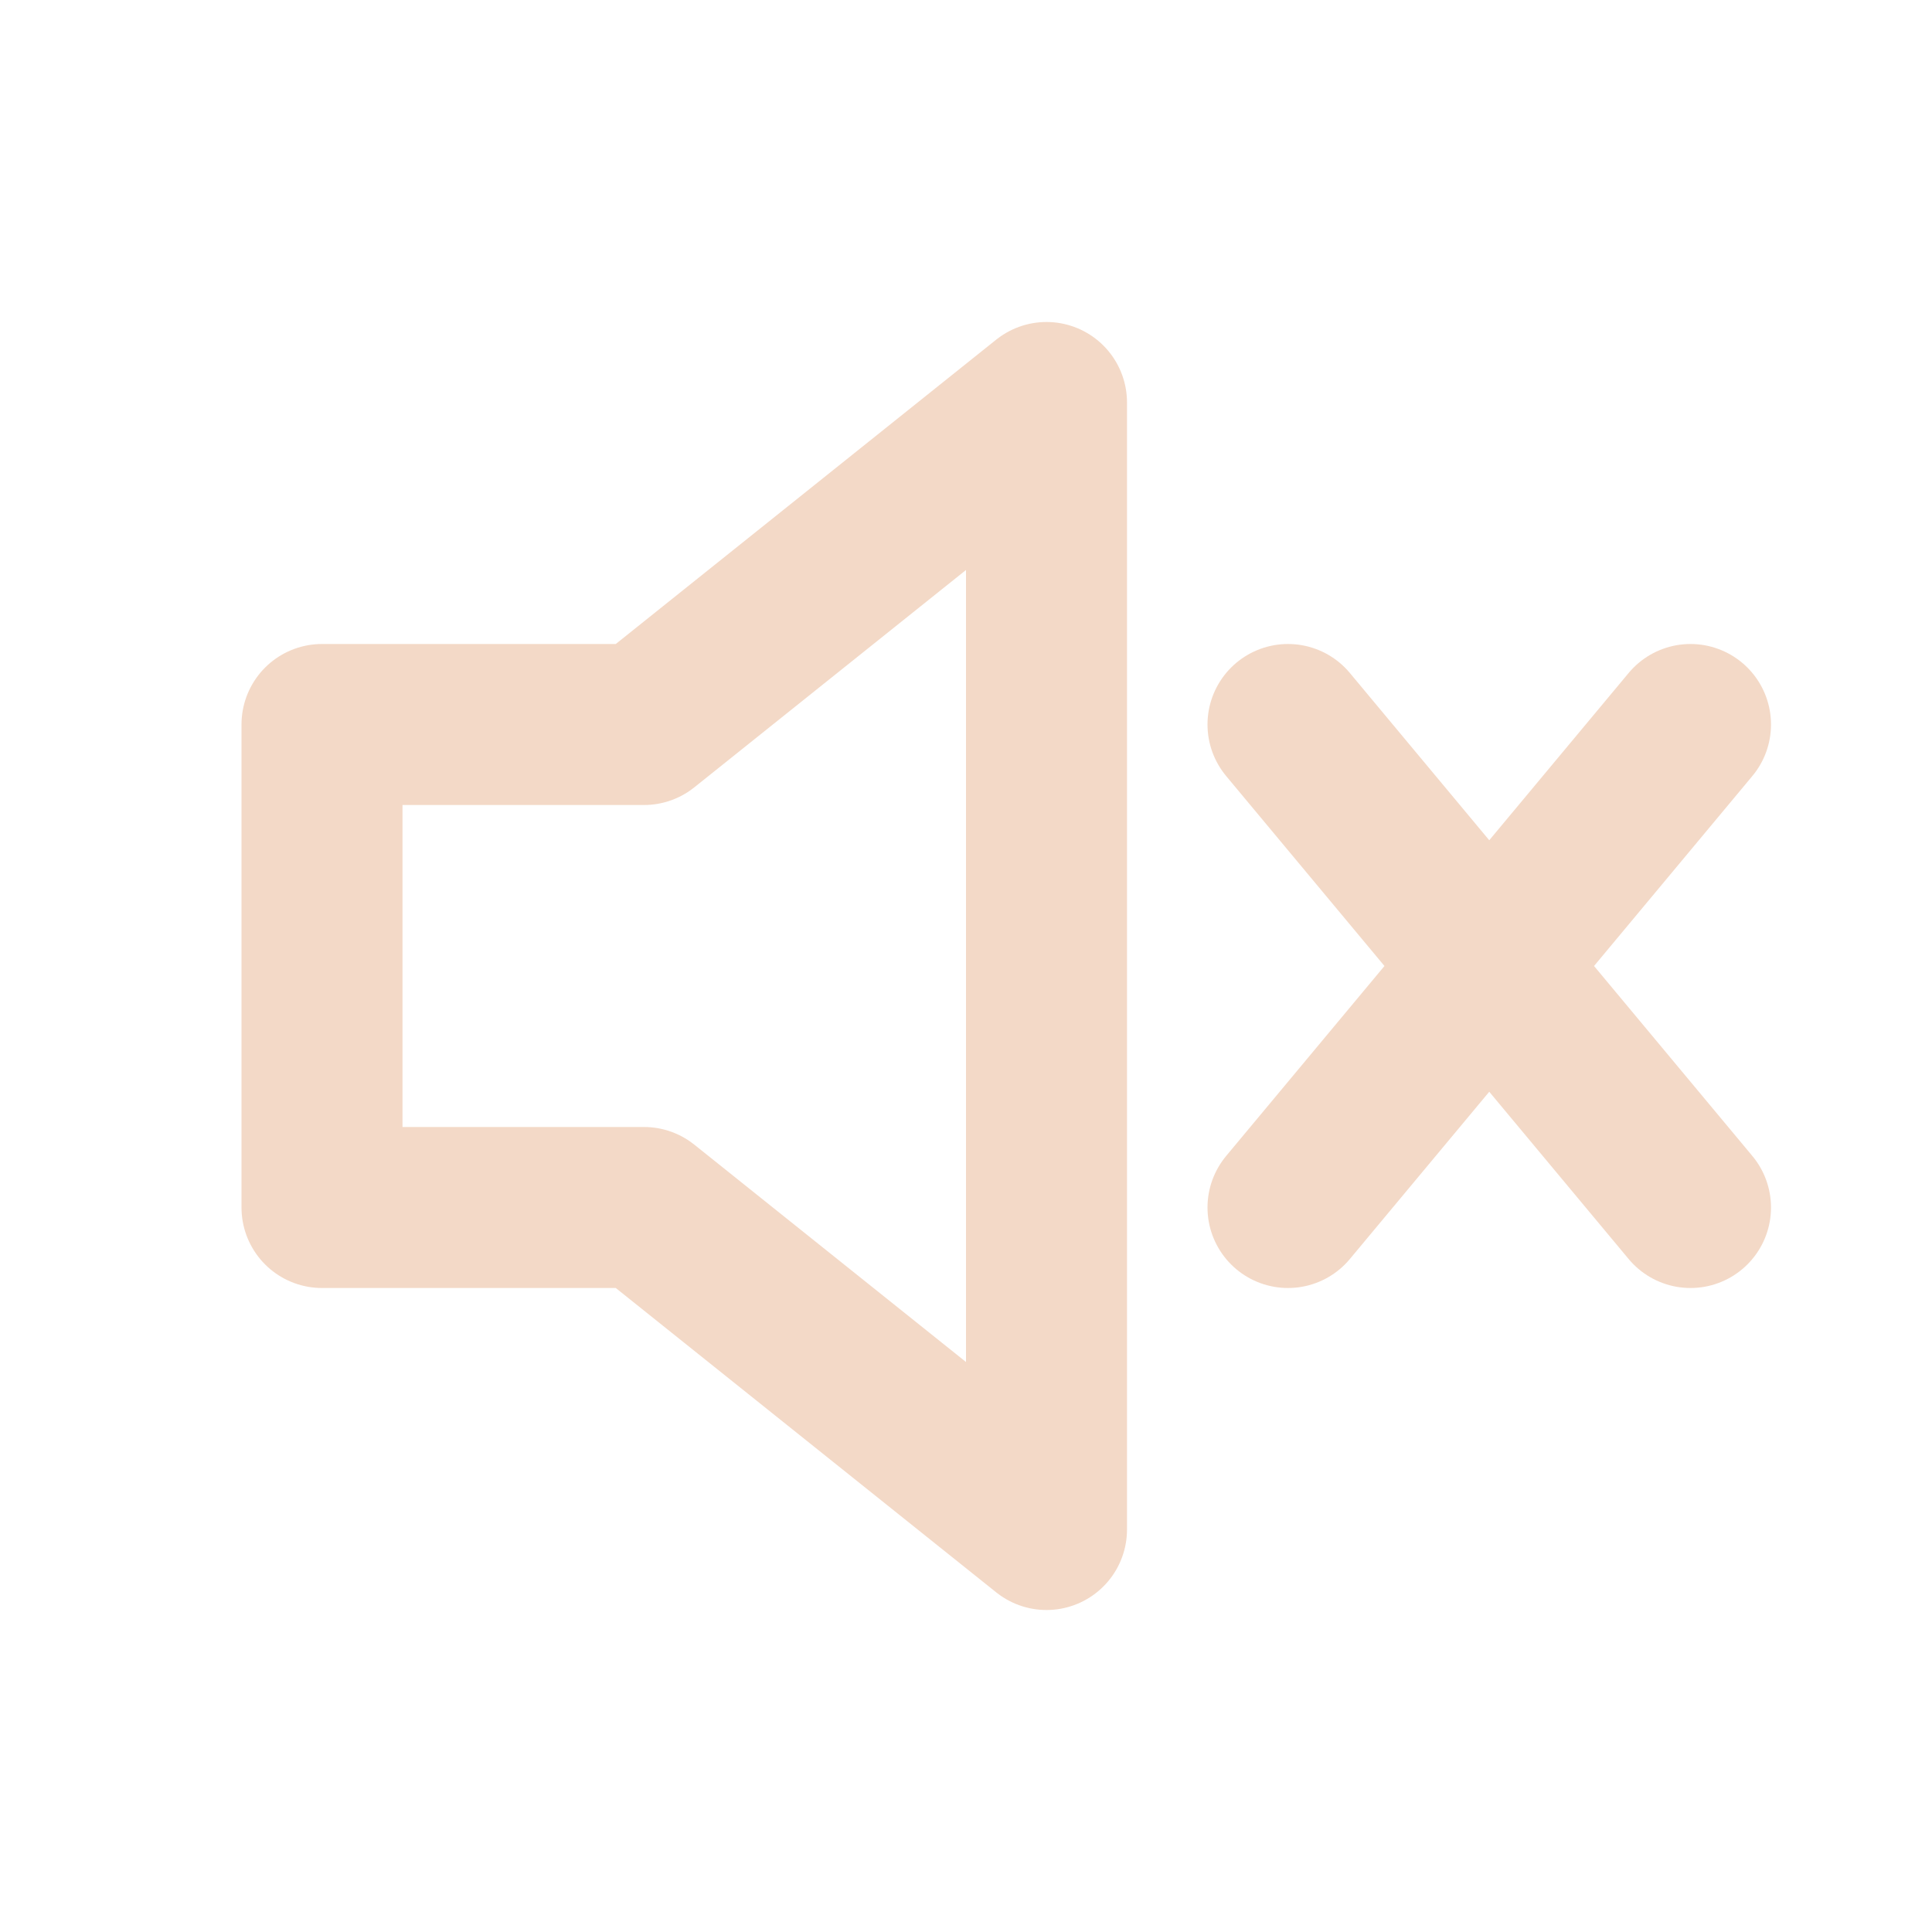
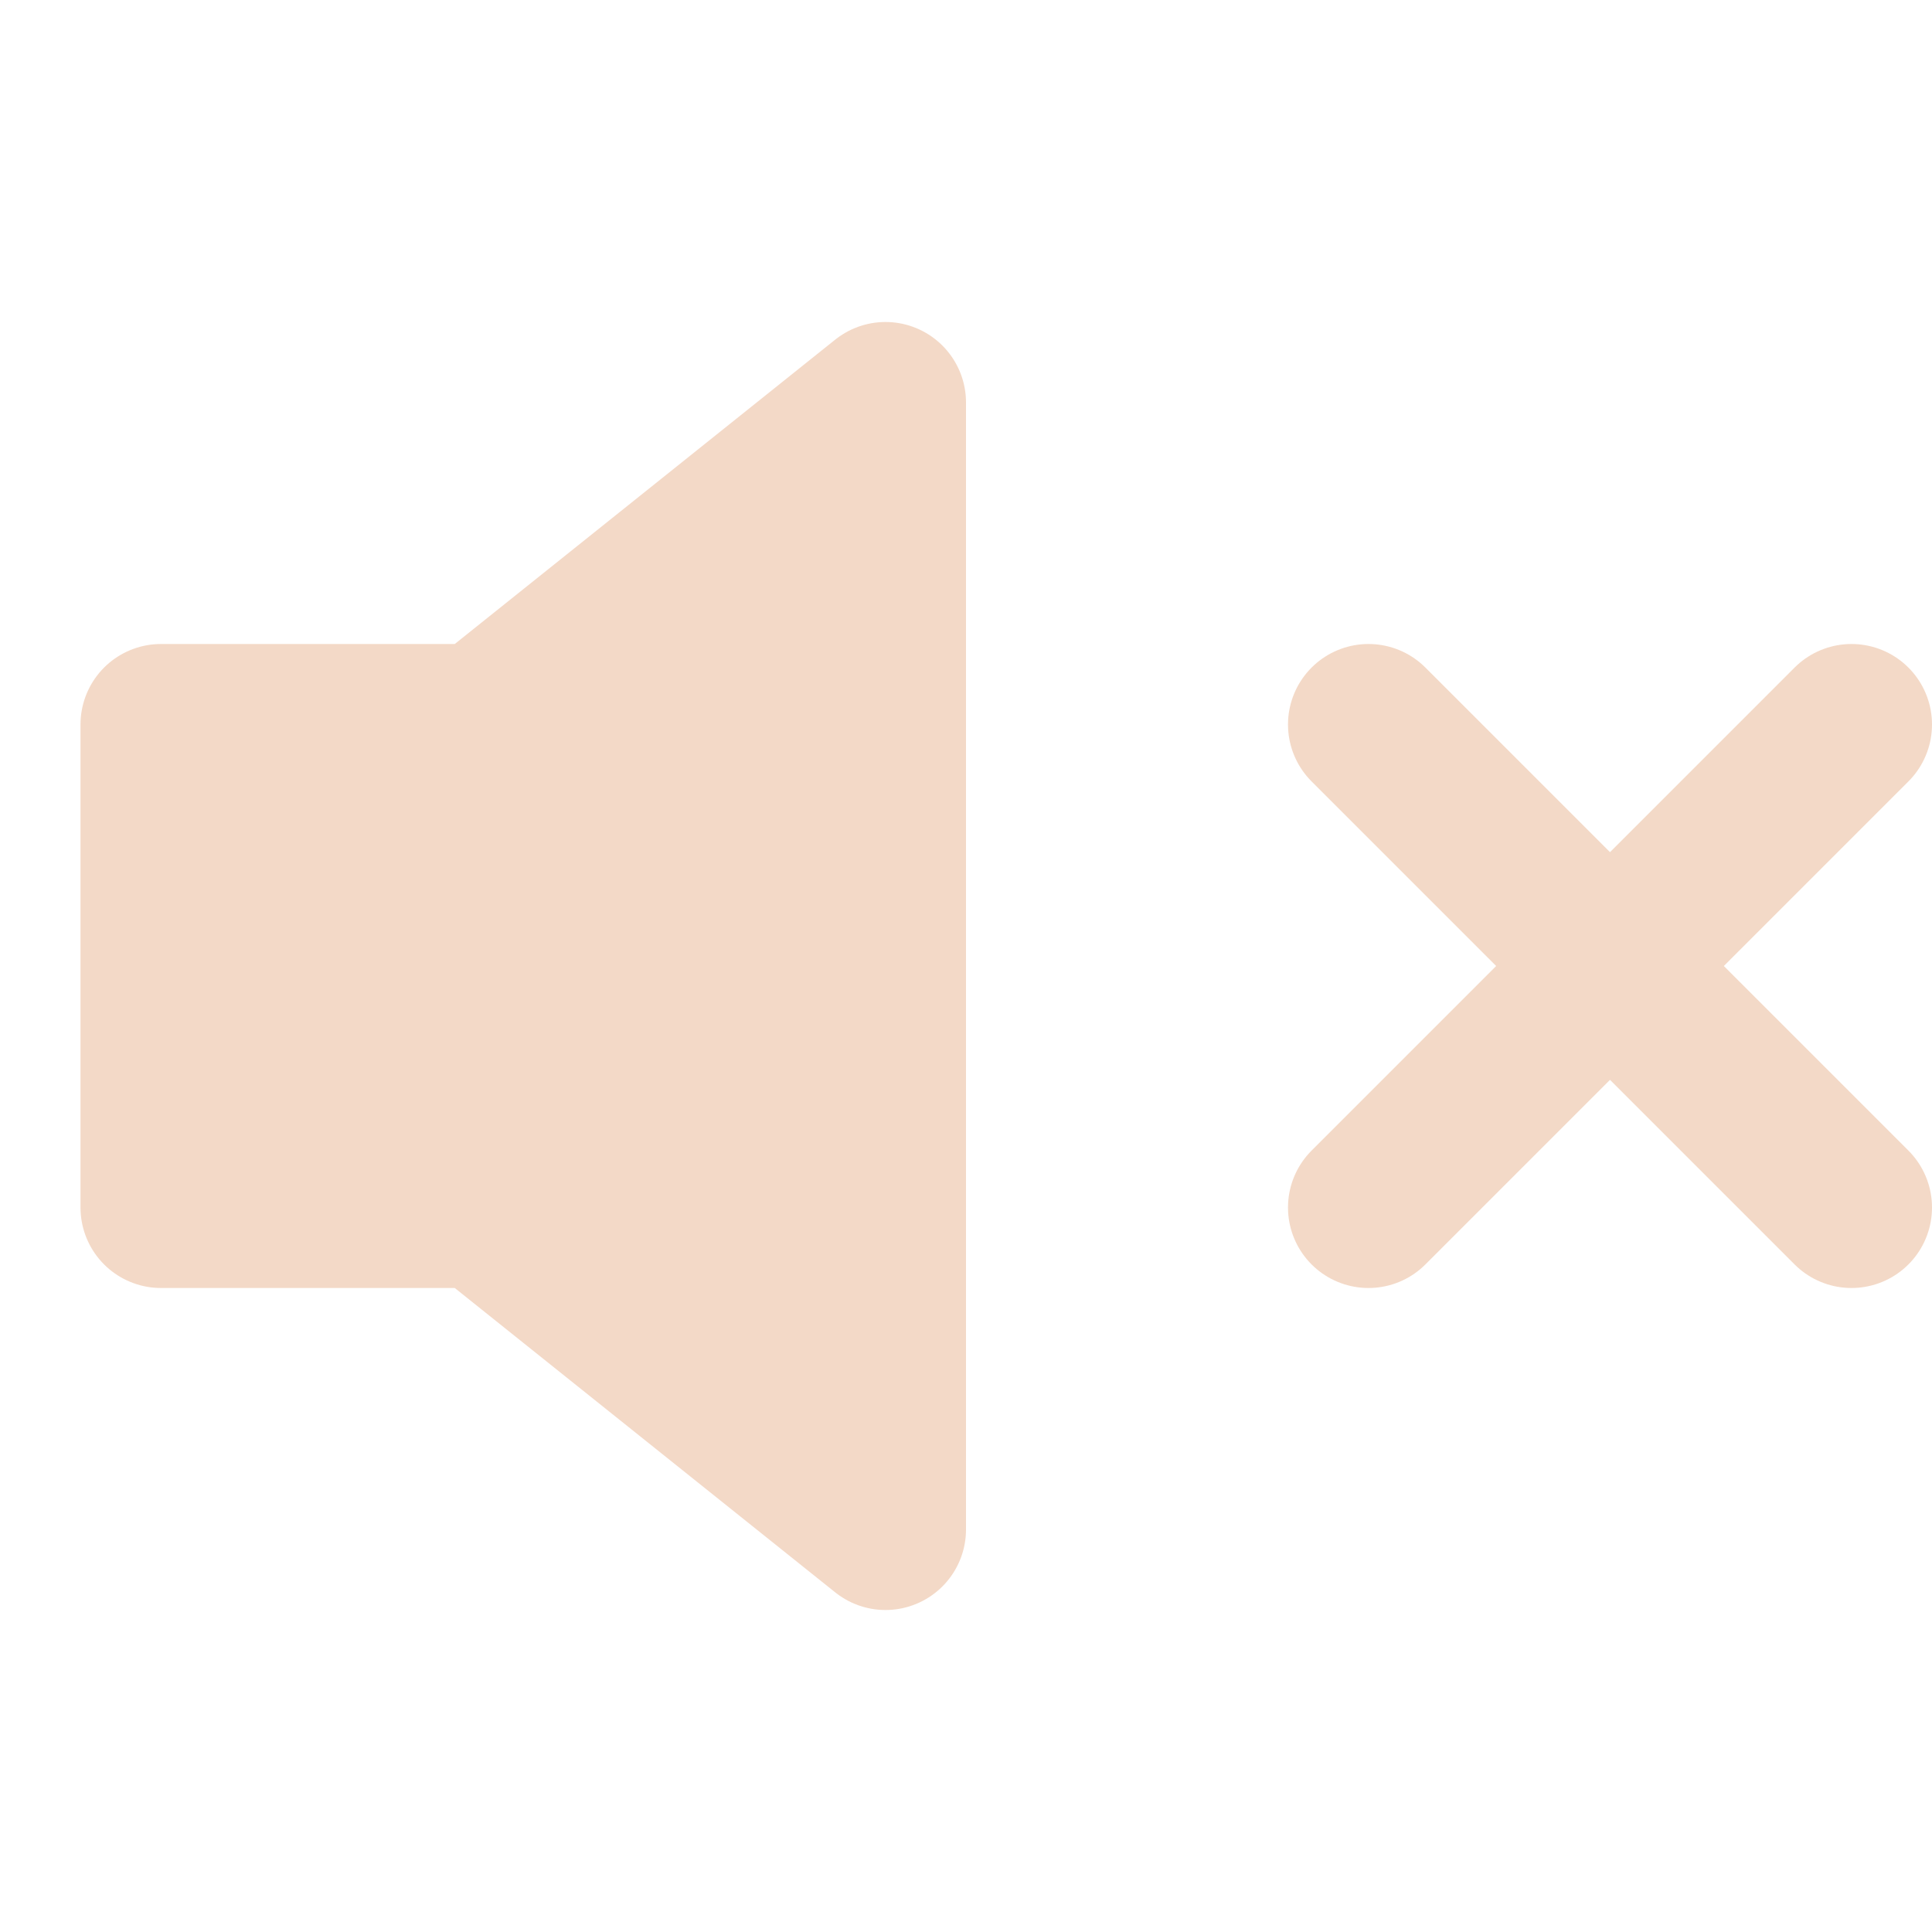
<svg xmlns="http://www.w3.org/2000/svg" width="24" height="24" viewBox="0 0 24 24" fill="none" stroke="#F3D9C7" stroke-width="2" stroke-linecap="round" stroke-linejoin="round">
-   <path d="M4 9v6h4l5 4V5L8 9H4z" />
-   <path d="M16 9l5 6M21 9l-5 6" />
+   <polygon points="11 5 6 9 2 9 2 15 6 15 11 19 11 5" fill="#F3D9C7" />
+   <line x1="23" y1="9" x2="17" y2="15" />
+   <line x1="17" y1="9" x2="23" y2="15" />
</svg>
